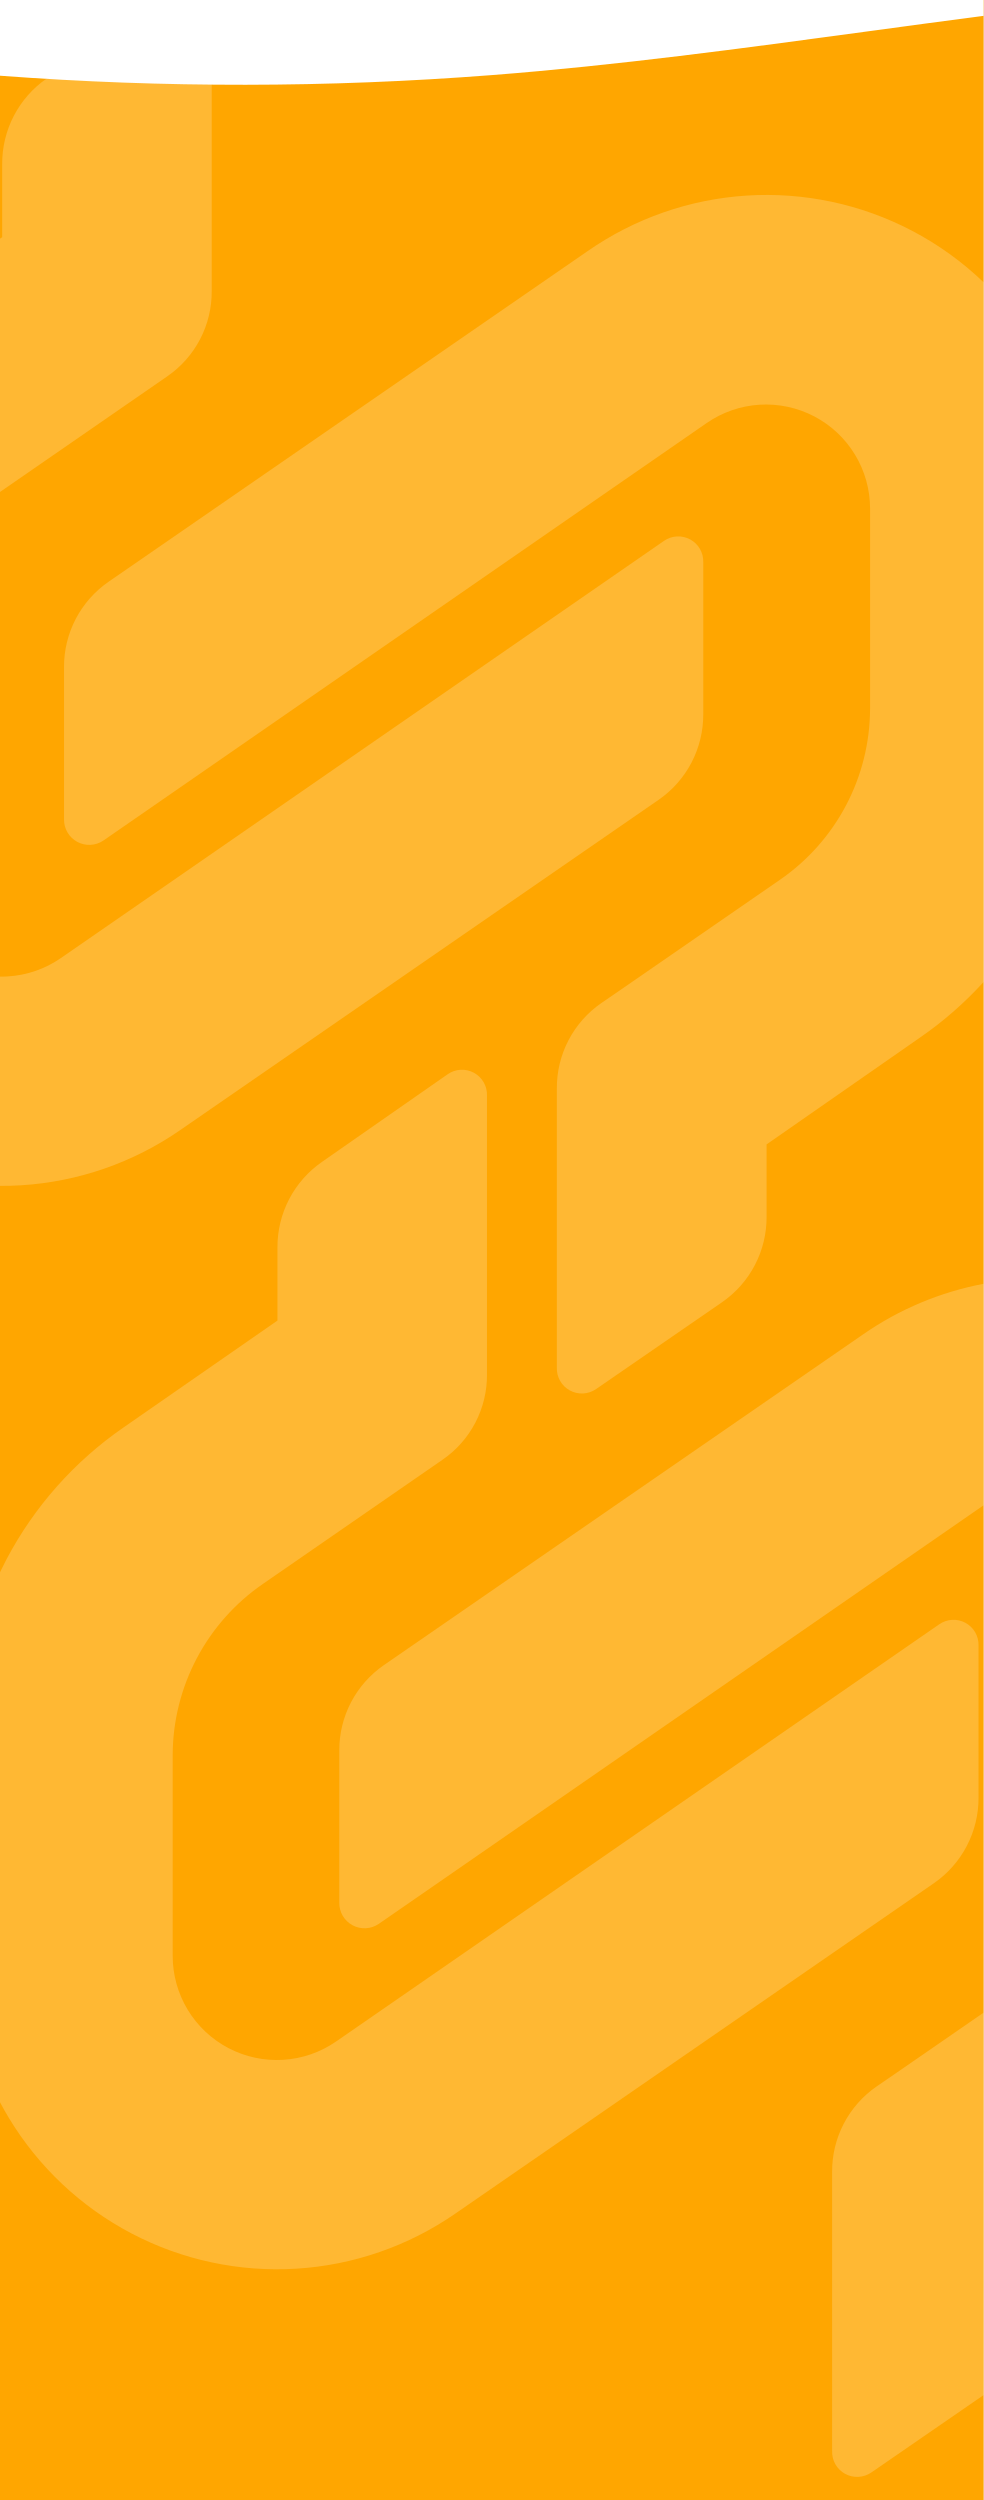
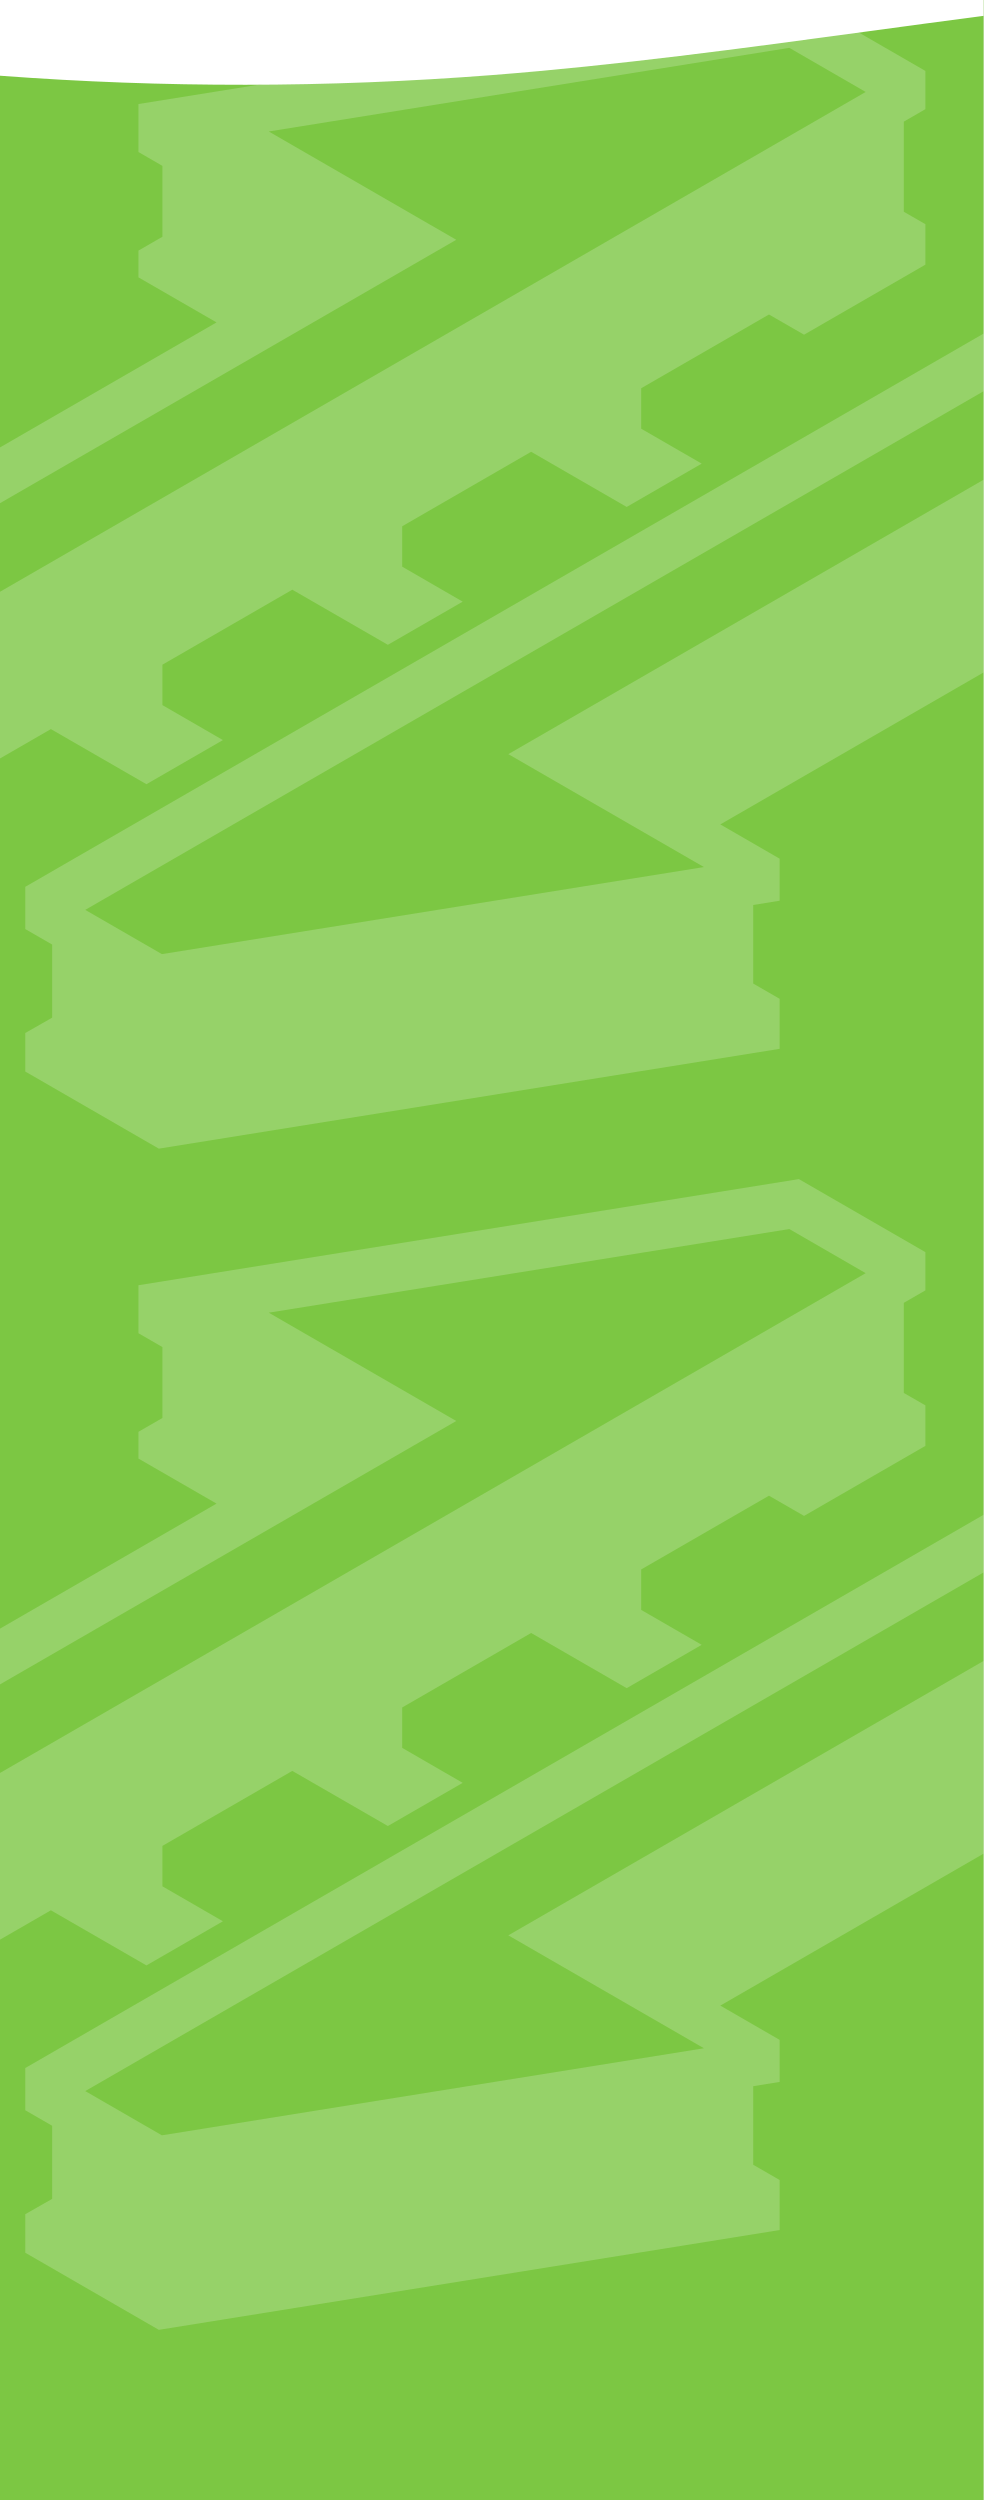
- <svg xmlns="http://www.w3.org/2000/svg" width="1440" height="3660" viewBox="0 0 1440 3660" fill="none">
-   <g clip-path="url(#clip0_1_5)">
-     <rect width="1440" height="3660" fill="#FFA600" />
-     <g opacity="0.2">
-       <path d="M0 3077.68C4.103 3085.46 8.437 3093.13 12.997 3100.68C56.298 3172.4 118.42 3230.89 192.618 3269.8C266.816 3308.7 350.255 3326.54 433.874 3321.36C517.494 3316.19 598.099 3288.21 666.938 3240.46L1367.47 2756.85C1387.67 2742.83 1404.15 2724.11 1415.49 2702.29C1426.83 2680.48 1432.7 2656.23 1432.58 2631.65V2409.09C1432.77 2402.34 1431.1 2395.66 1427.74 2389.8C1424.38 2383.94 1419.46 2379.12 1413.53 2375.88C1407.6 2372.64 1400.89 2371.1 1394.14 2371.44C1387.39 2371.78 1380.87 2373.97 1375.29 2377.79L491.962 2988.8C469.099 3004.61 442.349 3013.87 414.604 3015.57C386.859 3017.27 359.176 3011.36 334.55 2998.47C309.924 2985.57 289.292 2966.19 274.886 2942.42C260.48 2918.65 252.849 2891.39 252.817 2863.59V2569.04C253.005 2519.71 265.148 2471.16 288.208 2427.54C311.268 2383.93 344.557 2346.56 385.223 2318.63L647.844 2137.08C668.119 2123.14 684.66 2104.43 696.012 2082.6C707.365 2060.76 713.181 2036.48 712.951 2011.87V1604.01C713.192 1597.21 711.531 1590.47 708.155 1584.56C704.779 1578.65 699.821 1573.79 693.839 1570.54C687.857 1567.29 681.087 1565.77 674.289 1566.15C667.491 1566.54 660.935 1568.81 655.356 1572.71L471.303 1701.05C451.105 1715.07 434.623 1733.79 423.28 1755.61C411.937 1777.42 406.073 1801.67 406.195 1826.25V1933.31L180.824 2089.81C109.024 2139.39 50.268 2205.58 9.557 2282.75C6.243 2289.04 3.057 2295.37 0 2301.77V3077.68Z" fill="white" />
-       <path d="M0 1736.14C10.277 1736.19 20.575 1735.91 30.874 1735.27C114.494 1730.1 195.099 1702.12 263.938 1654.37L964.468 1170.76C984.666 1156.74 1001.15 1138.01 1012.49 1116.2C1023.83 1094.38 1029.7 1070.14 1029.58 1045.55V822.995C1029.77 816.241 1028.1 809.564 1024.74 803.703C1021.38 797.842 1016.46 793.025 1010.53 789.785C1004.6 786.545 997.891 785.008 991.143 785.345C984.394 785.682 977.871 787.879 972.294 791.693L88.962 1402.7C66.099 1418.51 39.349 1427.77 11.604 1429.47C7.732 1429.71 3.861 1429.8 0 1429.74V1736.14Z" fill="white" />
-       <path d="M0 720.244L244.844 550.984C265.119 537.041 281.66 518.332 293.012 496.5C304.365 474.669 310.181 450.383 309.951 425.777V17.917C310.192 11.113 308.531 4.376 305.155 -1.537C301.779 -7.449 296.821 -12.304 290.839 -15.555C284.857 -18.806 278.087 -20.325 271.289 -19.942C264.491 -19.558 257.935 -17.288 252.356 -13.385L68.303 114.952C48.105 128.972 31.623 147.698 20.28 169.512C8.937 191.325 3.073 215.572 3.195 240.159V347.21L0 349.429V720.244Z" fill="white" />
-       <path d="M1440 413.29C1408.88 383.389 1373.55 357.893 1334.96 337.692C1260.67 298.803 1177.13 281.03 1093.45 286.305C1009.76 291.579 929.117 319.701 860.296 367.609L159.139 851.532C138.865 865.498 122.307 884.204 110.906 906.025C99.505 927.845 93.605 952.12 93.719 976.739V1199.29C93.593 1206.05 95.326 1212.72 98.727 1218.56C102.129 1224.41 107.07 1229.2 113.011 1232.43C118.952 1235.66 125.666 1237.2 132.42 1236.87C139.174 1236.55 145.71 1234.38 151.314 1230.59L1034.65 619.274C1057.51 603.464 1084.26 594.205 1112 592.501C1139.75 590.796 1167.43 596.711 1192.06 609.604C1216.68 622.497 1237.32 641.878 1251.72 665.651C1266.13 689.424 1273.76 716.684 1273.79 744.481V1037.46C1273.67 1086.74 1261.63 1135.26 1238.68 1178.87C1215.73 1222.47 1182.56 1259.88 1142.01 1287.88L907.248 1450.02L880.329 1468.49C860.093 1482.47 843.581 1501.19 832.234 1523.01C820.886 1544.83 815.046 1569.1 815.221 1593.69V2002.18C814.981 2008.98 816.642 2015.72 820.018 2021.63C823.394 2027.55 828.351 2032.4 834.334 2035.65C840.316 2038.9 847.086 2040.42 853.884 2040.04C860.681 2039.66 867.238 2037.38 872.816 2033.48L1057.18 1906.4C1077.4 1892.4 1093.9 1873.67 1105.24 1851.86C1116.59 1830.04 1122.44 1805.78 1122.29 1781.19V1675.39L1347.04 1518.88C1381.15 1495.34 1412.31 1468.05 1440 1437.62V413.29Z" fill="white" />
-       <path d="M1440 1879.49C1376.74 1891.47 1316.49 1916.68 1263.3 1953.71L562.139 2437.63C541.865 2451.59 525.307 2470.3 513.906 2492.12C502.505 2513.94 496.605 2538.22 496.719 2562.83V2785.39C496.593 2792.15 498.326 2798.82 501.727 2804.66C505.129 2810.5 510.07 2815.3 516.011 2818.53C521.952 2821.76 528.666 2823.29 535.42 2822.97C542.174 2822.65 548.71 2820.47 554.314 2816.69L1437.65 2205.37C1438.43 2204.83 1439.21 2204.3 1440 2203.77V1879.49Z" fill="white" />
-       <path d="M1310.25 3036.11L1440 2946.5V3506.4L1275.82 3619.58C1270.24 3623.48 1263.68 3625.75 1256.88 3626.13C1250.09 3626.52 1243.32 3625 1237.33 3621.75C1231.35 3618.5 1226.39 3613.64 1223.02 3607.73C1219.64 3601.82 1217.98 3595.08 1218.22 3588.28V3179.79C1218.05 3155.19 1223.89 3130.93 1235.23 3109.1C1246.58 3087.28 1263.09 3068.56 1283.33 3054.58L1310.25 3036.11Z" fill="white" />
+ <svg xmlns="http://www.w3.org/2000/svg" width="1440" height="3660" viewBox="0 0 1440 3660" fill="none" version="1.1" id="svg7" xml:space="preserve">
+   <defs id="defs7" />
+   <g clip-path="url(#clip0_1_5)" id="g7">
+     <rect width="1440" height="3660" fill="#ffa600" id="rect1" x="0" y="0" style="display:inline;fill:#7cc743;fill-opacity:1" />
+     <g opacity="0.2" id="g6" style="display:none">
+       <path d="m 0,3077.68 c 4.103,7.78 8.437,15.45 12.997,23 43.301,71.72 105.423,130.21 179.621,169.12 74.198,38.9 157.637,56.74 241.256,51.56 83.62,-5.17 164.225,-33.15 233.064,-80.9 l 700.532,-483.61 c 20.2,-14.02 36.68,-32.74 48.02,-54.56 11.34,-21.81 17.21,-46.06 17.09,-70.64 v -222.56 c 0.19,-6.75 -1.48,-13.43 -4.84,-19.29 -3.36,-5.86 -8.28,-10.68 -14.21,-13.92 -5.93,-3.24 -12.64,-4.78 -19.39,-4.44 -6.75,0.34 -13.27,2.53 -18.85,6.35 L 491.962,2988.8 c -22.863,15.81 -49.613,25.07 -77.358,26.77 -27.745,1.7 -55.428,-4.21 -80.054,-17.1 -24.626,-12.9 -45.258,-32.28 -59.664,-56.05 -14.406,-23.77 -22.037,-51.03 -22.069,-78.83 v -294.55 c 0.188,-49.33 12.331,-97.88 35.391,-141.5 23.06,-43.61 56.349,-80.98 97.015,-108.91 l 262.621,-181.55 c 20.275,-13.94 36.816,-32.65 48.168,-54.48 11.353,-21.84 17.169,-46.12 16.939,-70.73 v -407.86 c 0.241,-6.8 -1.42,-13.54 -4.796,-19.45 -3.376,-5.91 -8.334,-10.77 -14.316,-14.02 -5.982,-3.25 -12.752,-4.77 -19.55,-4.39 -6.798,0.39 -13.354,2.66 -18.933,6.56 l -184.053,128.34 c -20.198,14.02 -36.68,32.74 -48.023,54.56 -11.343,21.81 -17.207,46.06 -17.085,70.64 v 107.06 l -225.371,156.5 C 109.024,2139.39 50.268,2205.58 9.557,2282.75 6.243,2289.04 3.057,2295.37 0,2301.77 Z" fill="#ffffff" id="path1" style="display:inline" />
+       <path d="m 0,1736.14 c 10.277,0.05 20.575,-0.23 30.874,-0.87 83.62,-5.17 164.225,-33.15 233.064,-80.9 l 700.53,-483.61 c 20.198,-14.02 36.682,-32.75 48.022,-54.56 11.34,-21.82 17.21,-46.06 17.09,-70.65 V 822.995 c 0.19,-6.754 -1.48,-13.431 -4.84,-19.292 -3.36,-5.861 -8.28,-10.678 -14.21,-13.918 -5.93,-3.24 -12.639,-4.777 -19.387,-4.44 -6.749,0.337 -13.272,2.534 -18.849,6.348 L 88.962,1402.7 c -22.863,15.81 -49.613,25.07 -77.358,26.77 -3.872,0.24 -7.742,0.33 -11.604,0.27 z" fill="#ffffff" id="path2" style="display:inline" />
+       <path d="m 0,720.244 244.844,-169.26 c 20.275,-13.943 36.816,-32.652 48.168,-54.484 11.353,-21.831 17.169,-46.117 16.939,-70.723 V 17.917 c 0.241,-6.804 -1.42,-13.541 -4.796,-19.454 -3.376,-5.913 -8.334,-10.767 -14.316,-14.018 -5.982,-3.251 -12.752,-4.77 -19.55,-4.387 -6.798,0.383 -13.354,2.654 -18.933,6.557 L 68.303,114.952 C 48.105,128.972 31.623,147.698 20.28,169.512 8.937,191.325 3.073,215.572 3.195,240.159 V 347.21 L 0,349.429 Z" fill="#ffffff" id="path3" style="display:inline" />
+       <path d="m 1440,413.29 c -31.12,-29.901 -66.45,-55.397 -105.04,-75.598 -74.29,-38.889 -157.83,-56.662 -241.51,-51.387 -83.69,5.274 -164.333,33.396 -233.154,81.304 L 159.139,851.532 c -20.274,13.966 -36.832,32.672 -48.233,54.493 -11.401,21.82 -17.301,46.095 -17.187,70.714 v 222.551 c -0.126,6.76 1.607,13.43 5.008,19.27 3.402,5.85 8.343,10.64 14.284,13.87 5.941,3.23 12.655,4.77 19.409,4.44 6.754,-0.32 13.29,-2.49 18.894,-6.28 L 1034.65,619.274 c 22.86,-15.81 49.61,-25.069 77.35,-26.773 27.75,-1.705 55.43,4.21 80.06,17.103 24.62,12.893 45.26,32.274 59.66,56.047 14.41,23.773 22.04,51.033 22.07,78.83 v 292.979 c -0.12,49.28 -12.16,97.8 -35.11,141.41 -22.95,43.6 -56.12,81.01 -96.67,109.01 l -234.762,162.14 -26.919,18.47 c -20.236,13.98 -36.748,32.7 -48.095,54.52 -11.348,21.82 -17.188,46.09 -17.013,70.68 v 408.49 c -0.24,6.8 1.421,13.54 4.797,19.45 3.376,5.92 8.333,10.77 14.316,14.02 5.982,3.25 12.752,4.77 19.55,4.39 6.797,-0.38 13.354,-2.66 18.932,-6.56 L 1057.18,1906.4 c 20.22,-14 36.72,-32.73 48.06,-54.54 11.35,-21.82 17.2,-46.08 17.05,-70.67 v -105.8 l 224.75,-156.51 c 34.11,-23.54 65.27,-50.83 92.96,-81.26 z" fill="#ffffff" id="path4" style="display:inline" />
+       <path d="m 1440,1879.49 c -63.26,11.98 -123.51,37.19 -176.7,74.22 l -701.161,483.92 c -20.274,13.96 -36.832,32.67 -48.233,54.49 -11.401,21.82 -17.301,46.1 -17.187,70.71 v 222.56 c -0.126,6.76 1.607,13.43 5.008,19.27 3.402,5.84 8.343,10.64 14.284,13.87 5.941,3.23 12.655,4.76 19.409,4.44 6.754,-0.32 13.29,-2.5 18.894,-6.28 l 883.336,-611.32 c 0.78,-0.54 1.56,-1.07 2.35,-1.6 z" fill="#ffffff" id="path5" style="display:inline" />
+       <path d="M 1310.25,3036.11 1440,2946.5 v 559.9 l -164.18,113.18 c -5.58,3.9 -12.14,6.17 -18.94,6.55 -6.79,0.39 -13.56,-1.13 -19.55,-4.38 -5.98,-3.25 -10.94,-8.11 -14.31,-14.02 -3.38,-5.91 -5.04,-12.65 -4.8,-19.45 v -408.49 c -0.17,-24.6 5.67,-48.86 17.01,-70.69 11.35,-21.82 27.86,-40.54 48.1,-54.52 z" fill="#ffffff" id="path6" style="display:inline" />
    </g>
-     <path d="M0 110.849C239.833 128.833 479.667 128.543 719.5 109.981C903.16 95.766 1086.82 70.835 1270.48 45.904C1326.99 38.233 1383.49 30.563 1440 23.205V-16.332H0V110.849Z" fill="white" />
+     <g id="g8-9-2" transform="matrix(42.68221,0,0,42.68221,-547.1991,1699.515)" style="opacity:0.2">
+       <path d="m 0,1110.383 74.473,-43 139.885,80.695 111.957,-64.605 -88.533,-51.186 v -59.187 l 190.152,-109.791 139.885,80.695 109.541,-63.189 -88.533,-51.186 v -59.188 l 188.736,-109.039 139.883,80.779 109.791,-63.439 -88.533,-51.104 v -59.271 l 187.068,-107.955 51.352,29.594 177.649,-102.537 v -59.271 l -31.594,-18.174 V 178.059 l 31.594,-18.256 v -55.938 L 1169.537,-3.09 202.686,152.299 v 70.277 l 35.096,20.256 v 103.789 l -35.096,20.256 v 39.182 L 316.977,472 0,655.023 v 81.639 L 667.939,351.039 393.422,192.48 1155.533,70.02 1267.324,134.627 0,866.338 Z" style="display:inline;fill:#ffffff" id="path16" transform="matrix(0.02342896,0,0,0.02342896,12.82031,-39.81788)" />
+       <path d="m 0,2839.664 74.473,-43 139.885,80.697 111.957,-64.607 -88.533,-51.185 v -59.188 l 190.152,-109.791 139.885,80.697 109.541,-63.189 -88.533,-51.186 v -59.189 l 188.736,-109.039 139.883,80.779 109.791,-63.44 -88.533,-51.102 v -59.272 l 187.068,-107.957 51.352,29.594 177.649,-102.537 v -59.272 l -31.594,-18.174 v -131.963 l 31.594,-18.258 v -55.938 L 1169.537,1726.191 202.686,1881.582 v 70.275 l 35.096,20.258 v 103.787 l -35.096,20.258 v 39.18 L 316.977,2201.281 0,2384.305 v 81.639 l 667.939,-385.623 -274.518,-158.557 762.111,-122.463 111.791,64.607 L 0,2595.619 Z" style="display:inline;fill:#ffffff" id="path14" transform="matrix(0.02342896,0,0,0.02342896,12.82031,-39.81788)" />
+       <path d="M 1440,2217.613 37,3027.582 v 61.855 l 39.348,22.676 v 107.039 L 37,3241.576 v 56.438 l 195.488,112.875 908.914,-146.137 v -73.193 l -38.682,-22.342 v -115.041 l 38.682,-6.252 v -61.523 L 1054.537,2936.215 1440,2713.699 v -282.123 L 744.174,2833.346 1030.529,2998.654 236.99,3126.117 124.781,3061.344 1440,2302 Z" style="display:inline;fill:#ffffff" id="path12" transform="matrix(0.02342896,0,0,0.02342896,12.82031,-39.81788)" />
+       <path d="M 1440,488.332 37,1298.301 v 61.855 l 39.348,22.676 v 107.039 L 37,1512.295 v 56.438 l 195.488,112.875 908.914,-146.137 v -73.193 l -38.682,-22.342 v -115.043 l 38.682,-6.252 v -61.522 L 1054.537,1206.934 1440,984.418 V 702.295 L 744.174,1104.062 1030.529,1269.373 236.99,1396.836 124.781,1332.062 1440,572.719 Z" style="display:inline;fill:#ffffff" id="path10" transform="matrix(0.02342896,0,0,0.02342896,12.82031,-39.81788)" />
+     </g>
+     <path d="m 0,110.849 c 239.833,17.984 479.667,17.694 719.5,-0.868 C 903.16,95.766 1086.82,70.835 1270.48,45.904 1326.99,38.233 1383.49,30.563 1440,23.205 V -16.332 H 0 Z" fill="#ffffff" id="path7" style="opacity:1;display:inline" transform="translate(-1.6038704e-5)" />
  </g>
</svg>
